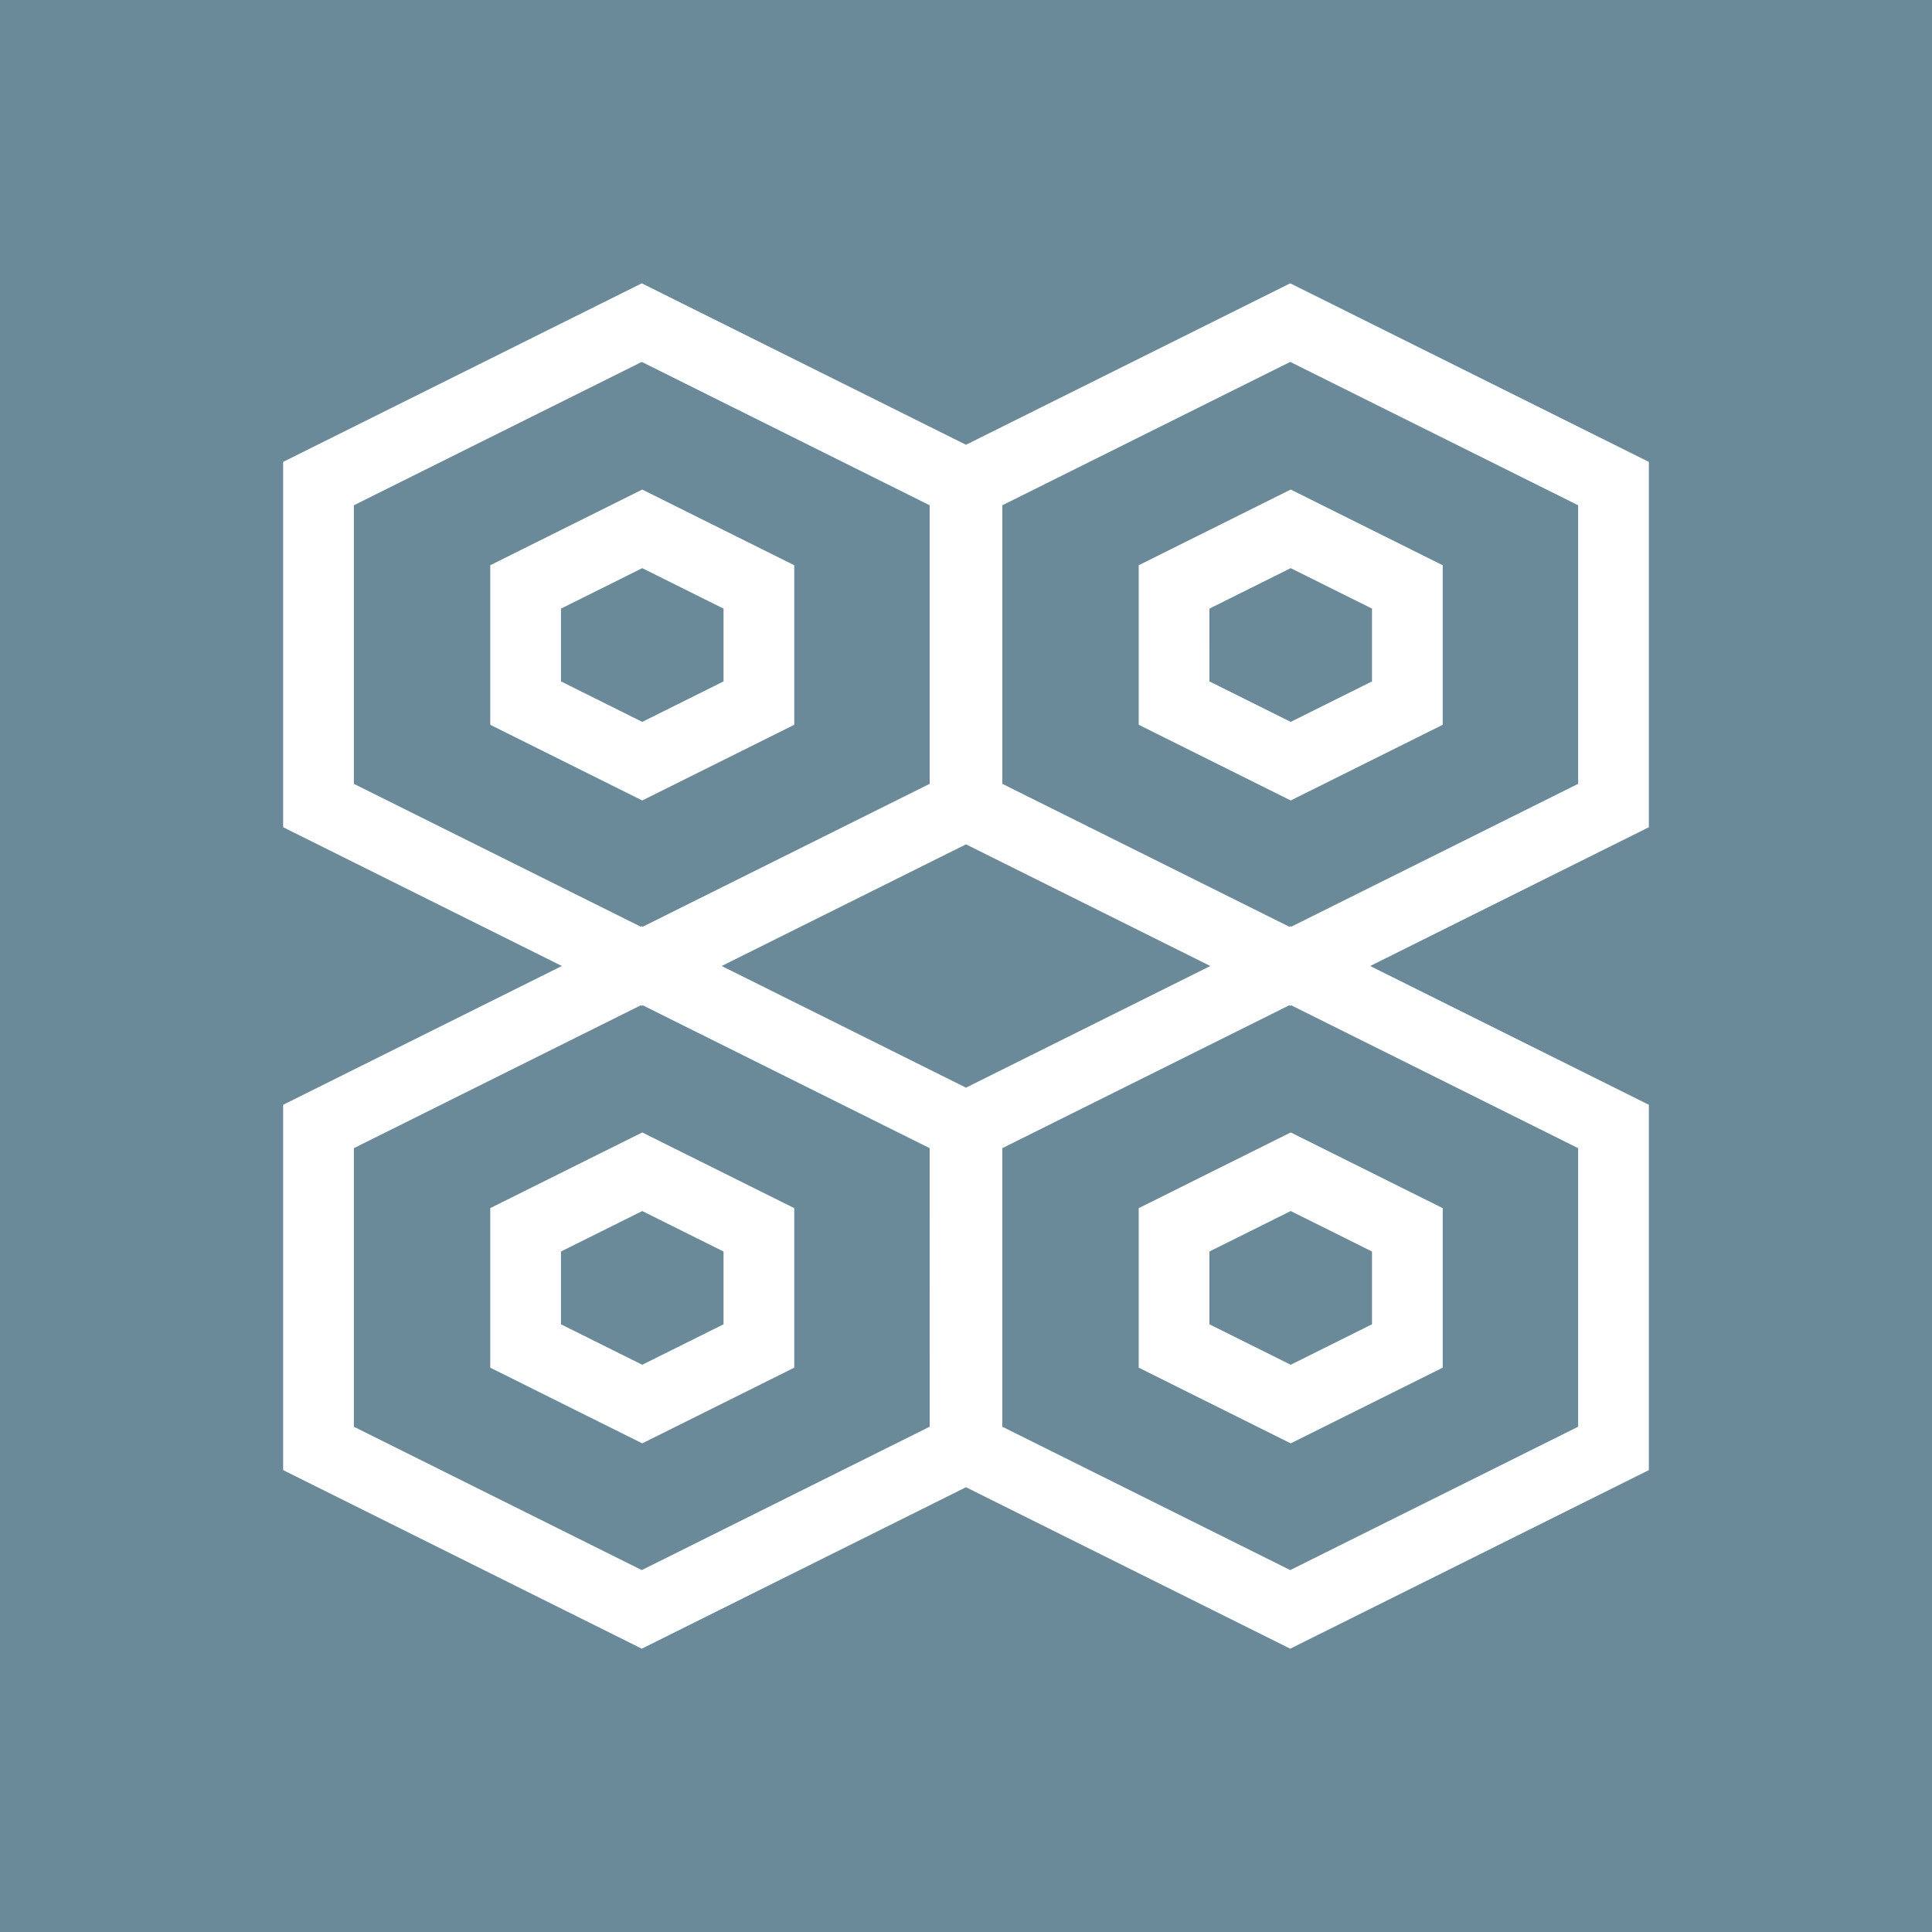
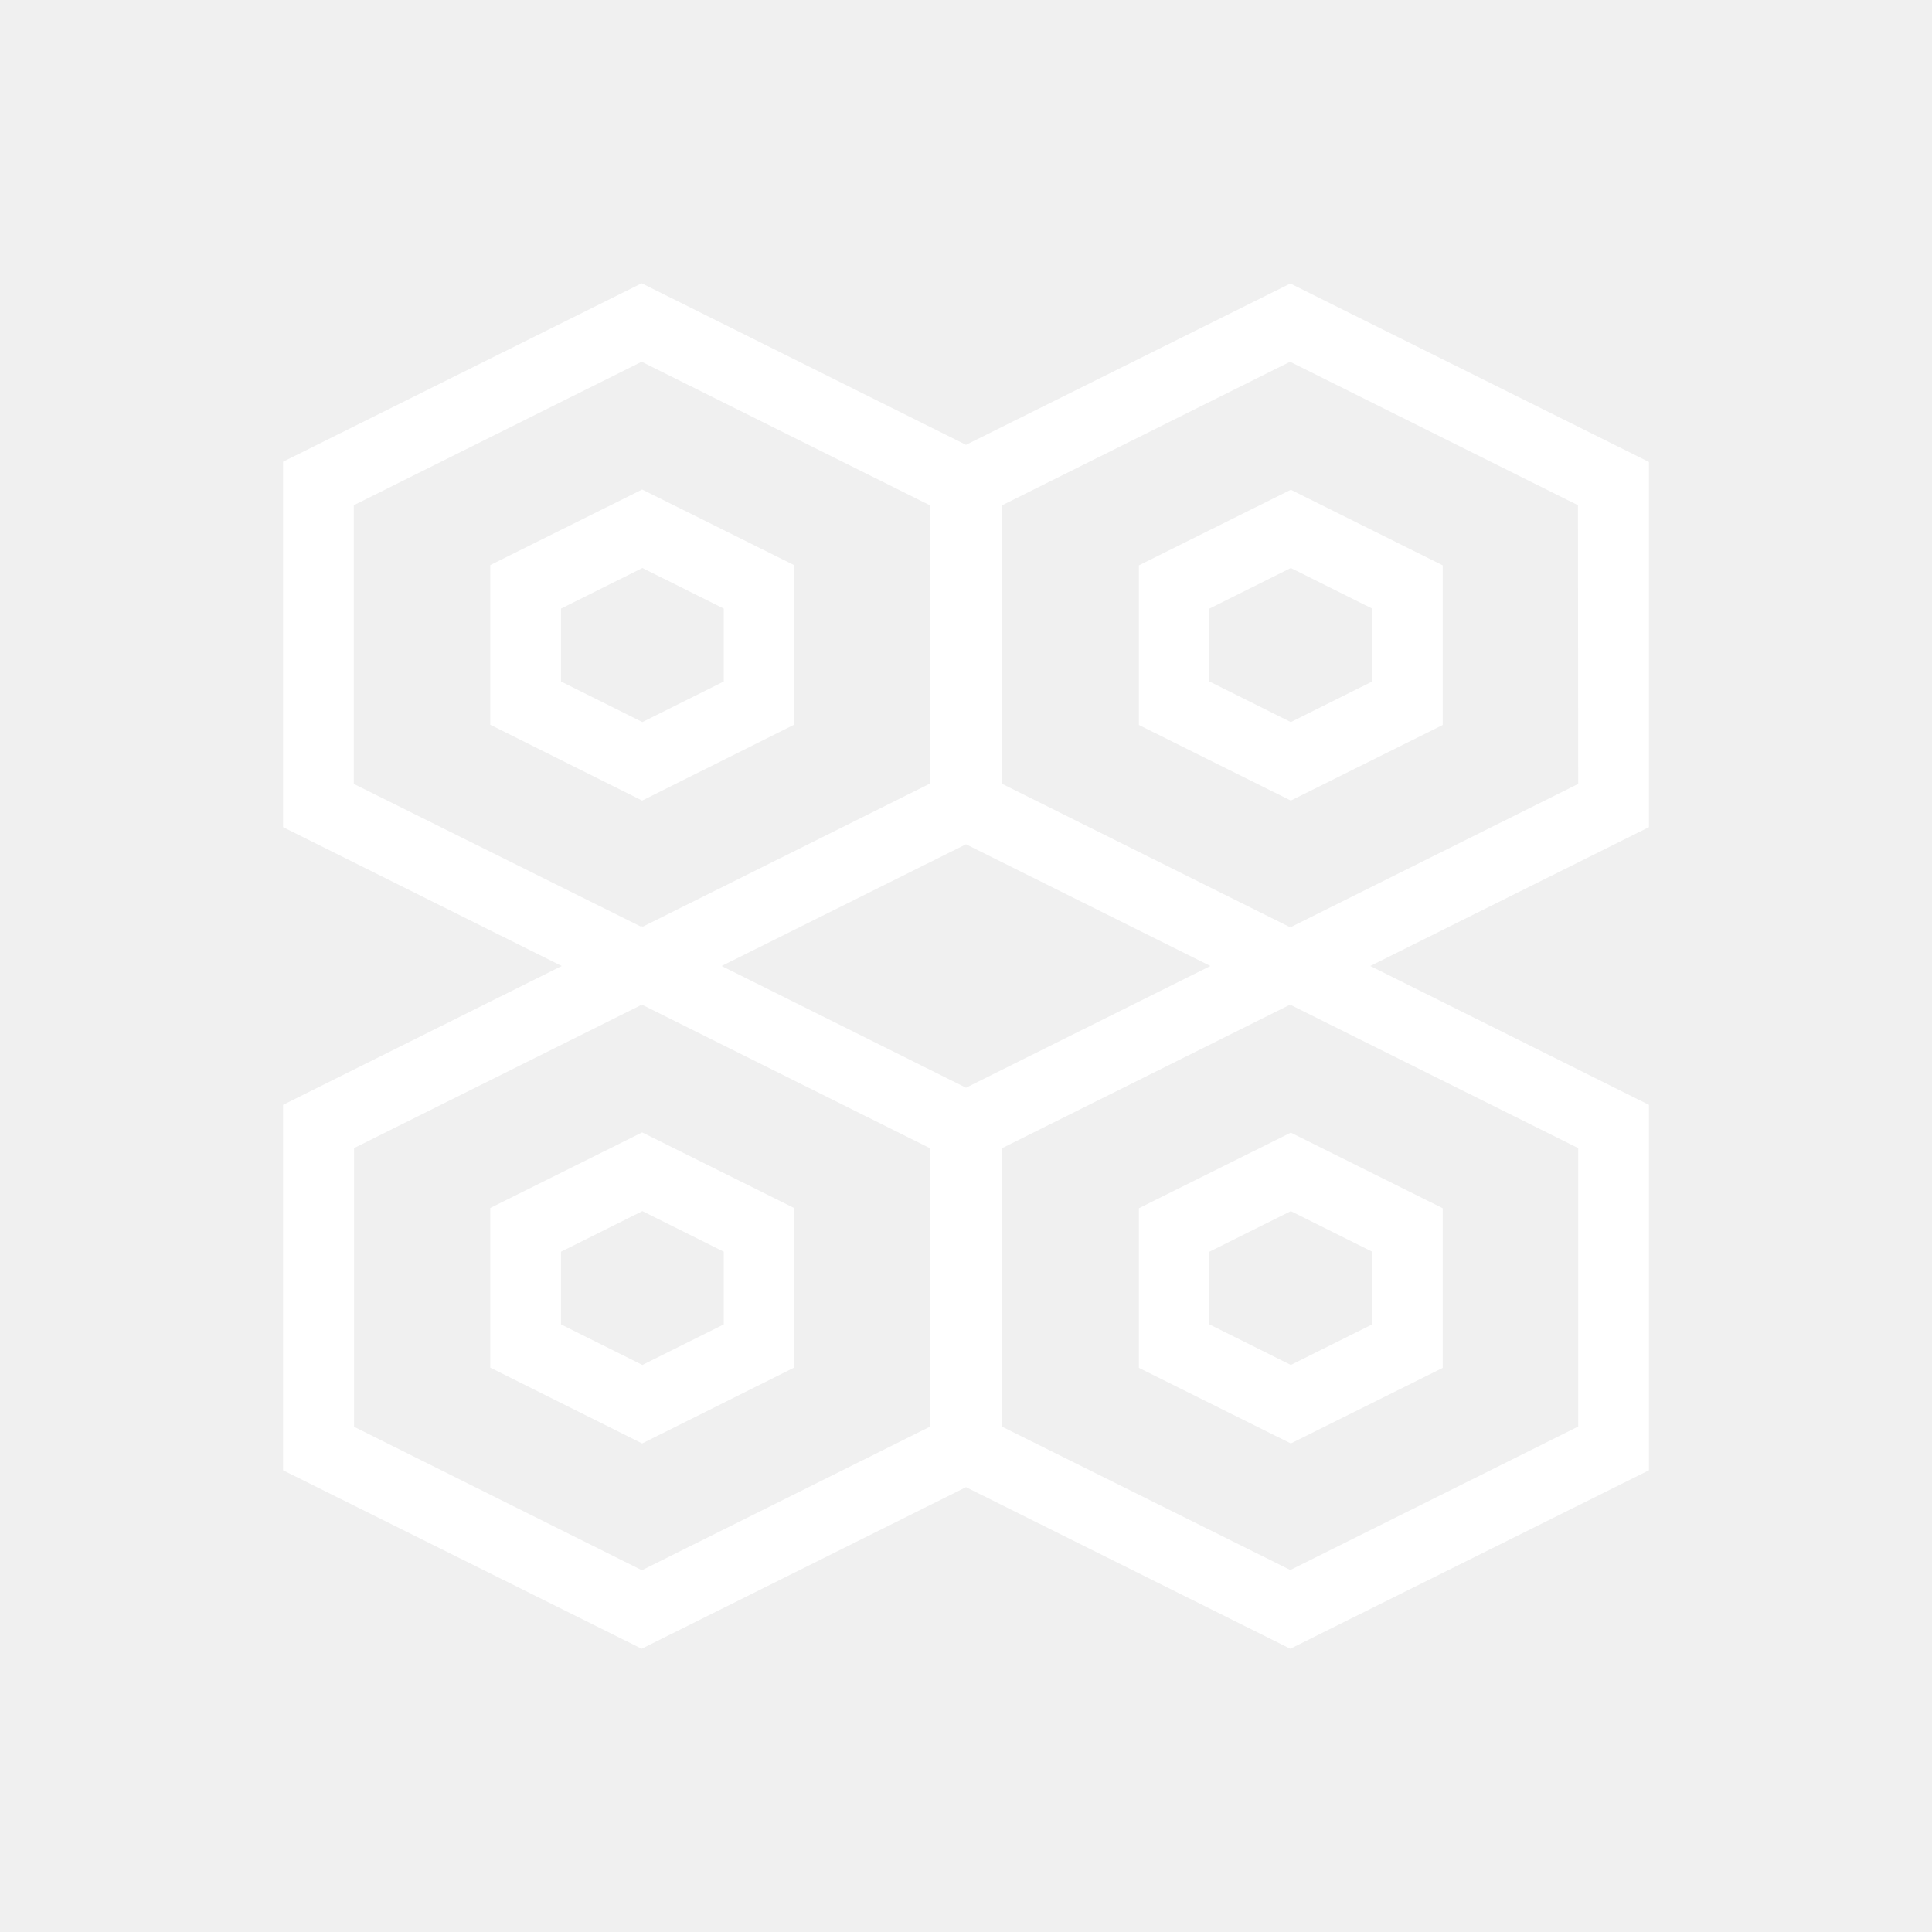
- <svg xmlns="http://www.w3.org/2000/svg" viewBox="0 0 800 800">
-   <defs>
-     <style>.cls-1{fill:#6b8a99}.cls-2{fill:#fff}</style>
-   </defs>
-   <path class="cls-1" d="M-44.284-30.774h876.088v876.088H-44.284z" id="_1._GlayWorld" data-name="1. GlayWorld" />
-   <g id="_8._SilverCluster" data-name="8. SilverCluster">
-     <path class="cls-2" d="M265.94 331.457L203 300.117v-66.063l62.939-31.34 62.938 31.34v66.063zm-33.656-49.3l33.656 16.759 33.66-16.763v-30.135l-33.66-16.759-33.656 16.759zm302.174 49.3l-62.938-31.34v-66.063l62.938-31.34 62.939 31.34v66.063zm-33.655-49.3l33.655 16.759 33.656-16.759v-30.139l-33.656-16.759-33.658 16.759zM265.94 597.664L203 566.323V500.26l62.939-31.34 62.938 31.34v66.063zm-33.656-49.3l33.656 16.759 33.66-16.763v-30.135l-33.66-16.759-33.656 16.759z" />
-     <path class="cls-2" d="M682.758 191.26l-148.5-73.945L400 184.169l-134.259-66.854-148.5 73.945v151.273L232.648 400l-115.406 57.467v151.272l148.5 73.946L400 615.83l134.259 66.855 148.5-73.946V457.467L567.352 400l115.406-57.467zM298.834 400L400 349.624 501.166 400 400 450.376zm-152.31-75.431V209.224l119.217-59.364 119.216 59.364v115.345l-118.8 59.158-.414-.206-.414.206zm238.433 266.207L265.741 650.14l-119.217-59.364V475.43l118.8-59.157.414.206.414-.206 118.8 59.157zM653.476 475.43v115.346L534.259 650.14l-119.216-59.364V475.43l118.8-59.157.414.206.414-.206zm0-150.861l-118.8 59.158-.414-.206-.414.206-118.8-59.158V209.224l119.211-59.364 119.216 59.364z" />
-     <path class="cls-2" d="M534.458 597.664l-62.938-31.341V500.26l62.938-31.34 62.942 31.34v66.063zM500.8 548.36l33.655 16.759 33.656-16.759v-30.135l-33.656-16.759-33.655 16.759z" />
+ <svg xmlns="http://www.w3.org/2000/svg" version="1.1" id="レイヤー_1" x="0px" y="0px" viewBox="0 0 800 800" style="enable-background:new 0 0 800 800;" xml:space="preserve">
+   <style type="text/css">
+ 	.st0{fill:#FFFFFF;}
+ </style>
+   <g id="_8._SilverCluster">
+     <path class="st0" d="M265.9,331.5L203,300.1v-66.1l62.9-31.3l62.9,31.3v66.1L265.9,331.5z M232.3,282.2l33.7,16.8l33.7-16.8V252   l-33.7-16.8L232.3,252V282.2z M534.5,331.5l-62.9-31.3v-66.1l62.9-31.3l62.9,31.3v66.1L534.5,331.5z M500.8,282.2l33.7,16.8   l33.7-16.8V252l-33.7-16.8L500.8,252L500.8,282.2z M265.9,597.7L203,566.3v-66.1l62.9-31.3l62.9,31.3v66.1L265.9,597.7z    M232.3,548.4l33.7,16.8l33.7-16.8v-30.1l-33.7-16.8l-33.7,16.8V548.4z" />
+     <path class="st0" d="M682.8,191.3l-148.5-73.9L400,184.2l-134.3-66.9l-148.5,73.9v151.3L232.6,400l-115.4,57.5v151.3l148.5,73.9   L400,615.8l134.3,66.9l148.5-73.9V457.5L567.4,400l115.4-57.5V191.3z M298.8,400L400,349.6L501.2,400L400,450.4L298.8,400z    M146.5,324.6V209.2l119.2-59.4L385,209.2v115.3l-118.8,59.2l-0.4-0.2l-0.4,0.2L146.5,324.6z M385,590.8l-119.2,59.4l-119.2-59.4   V475.4l118.8-59.2l0.4,0.2l0.4-0.2L385,475.4L385,590.8z M653.5,475.4v115.3l-119.2,59.4L415,590.8V475.4l118.8-59.2l0.4,0.2   l0.4-0.2L653.5,475.4z M653.5,324.6l-118.8,59.2l-0.4-0.2l-0.4,0.2L415,324.6V209.2l119.2-59.4l119.2,59.4L653.5,324.6z" />
+     <path class="st0" d="M534.5,597.7l-62.9-31.3v-66.1l62.9-31.3l62.9,31.3v66.1L534.5,597.7z M500.8,548.4l33.7,16.8l33.7-16.8v-30.1   l-33.7-16.8l-33.7,16.8L500.8,548.4z" />
  </g>
</svg>
